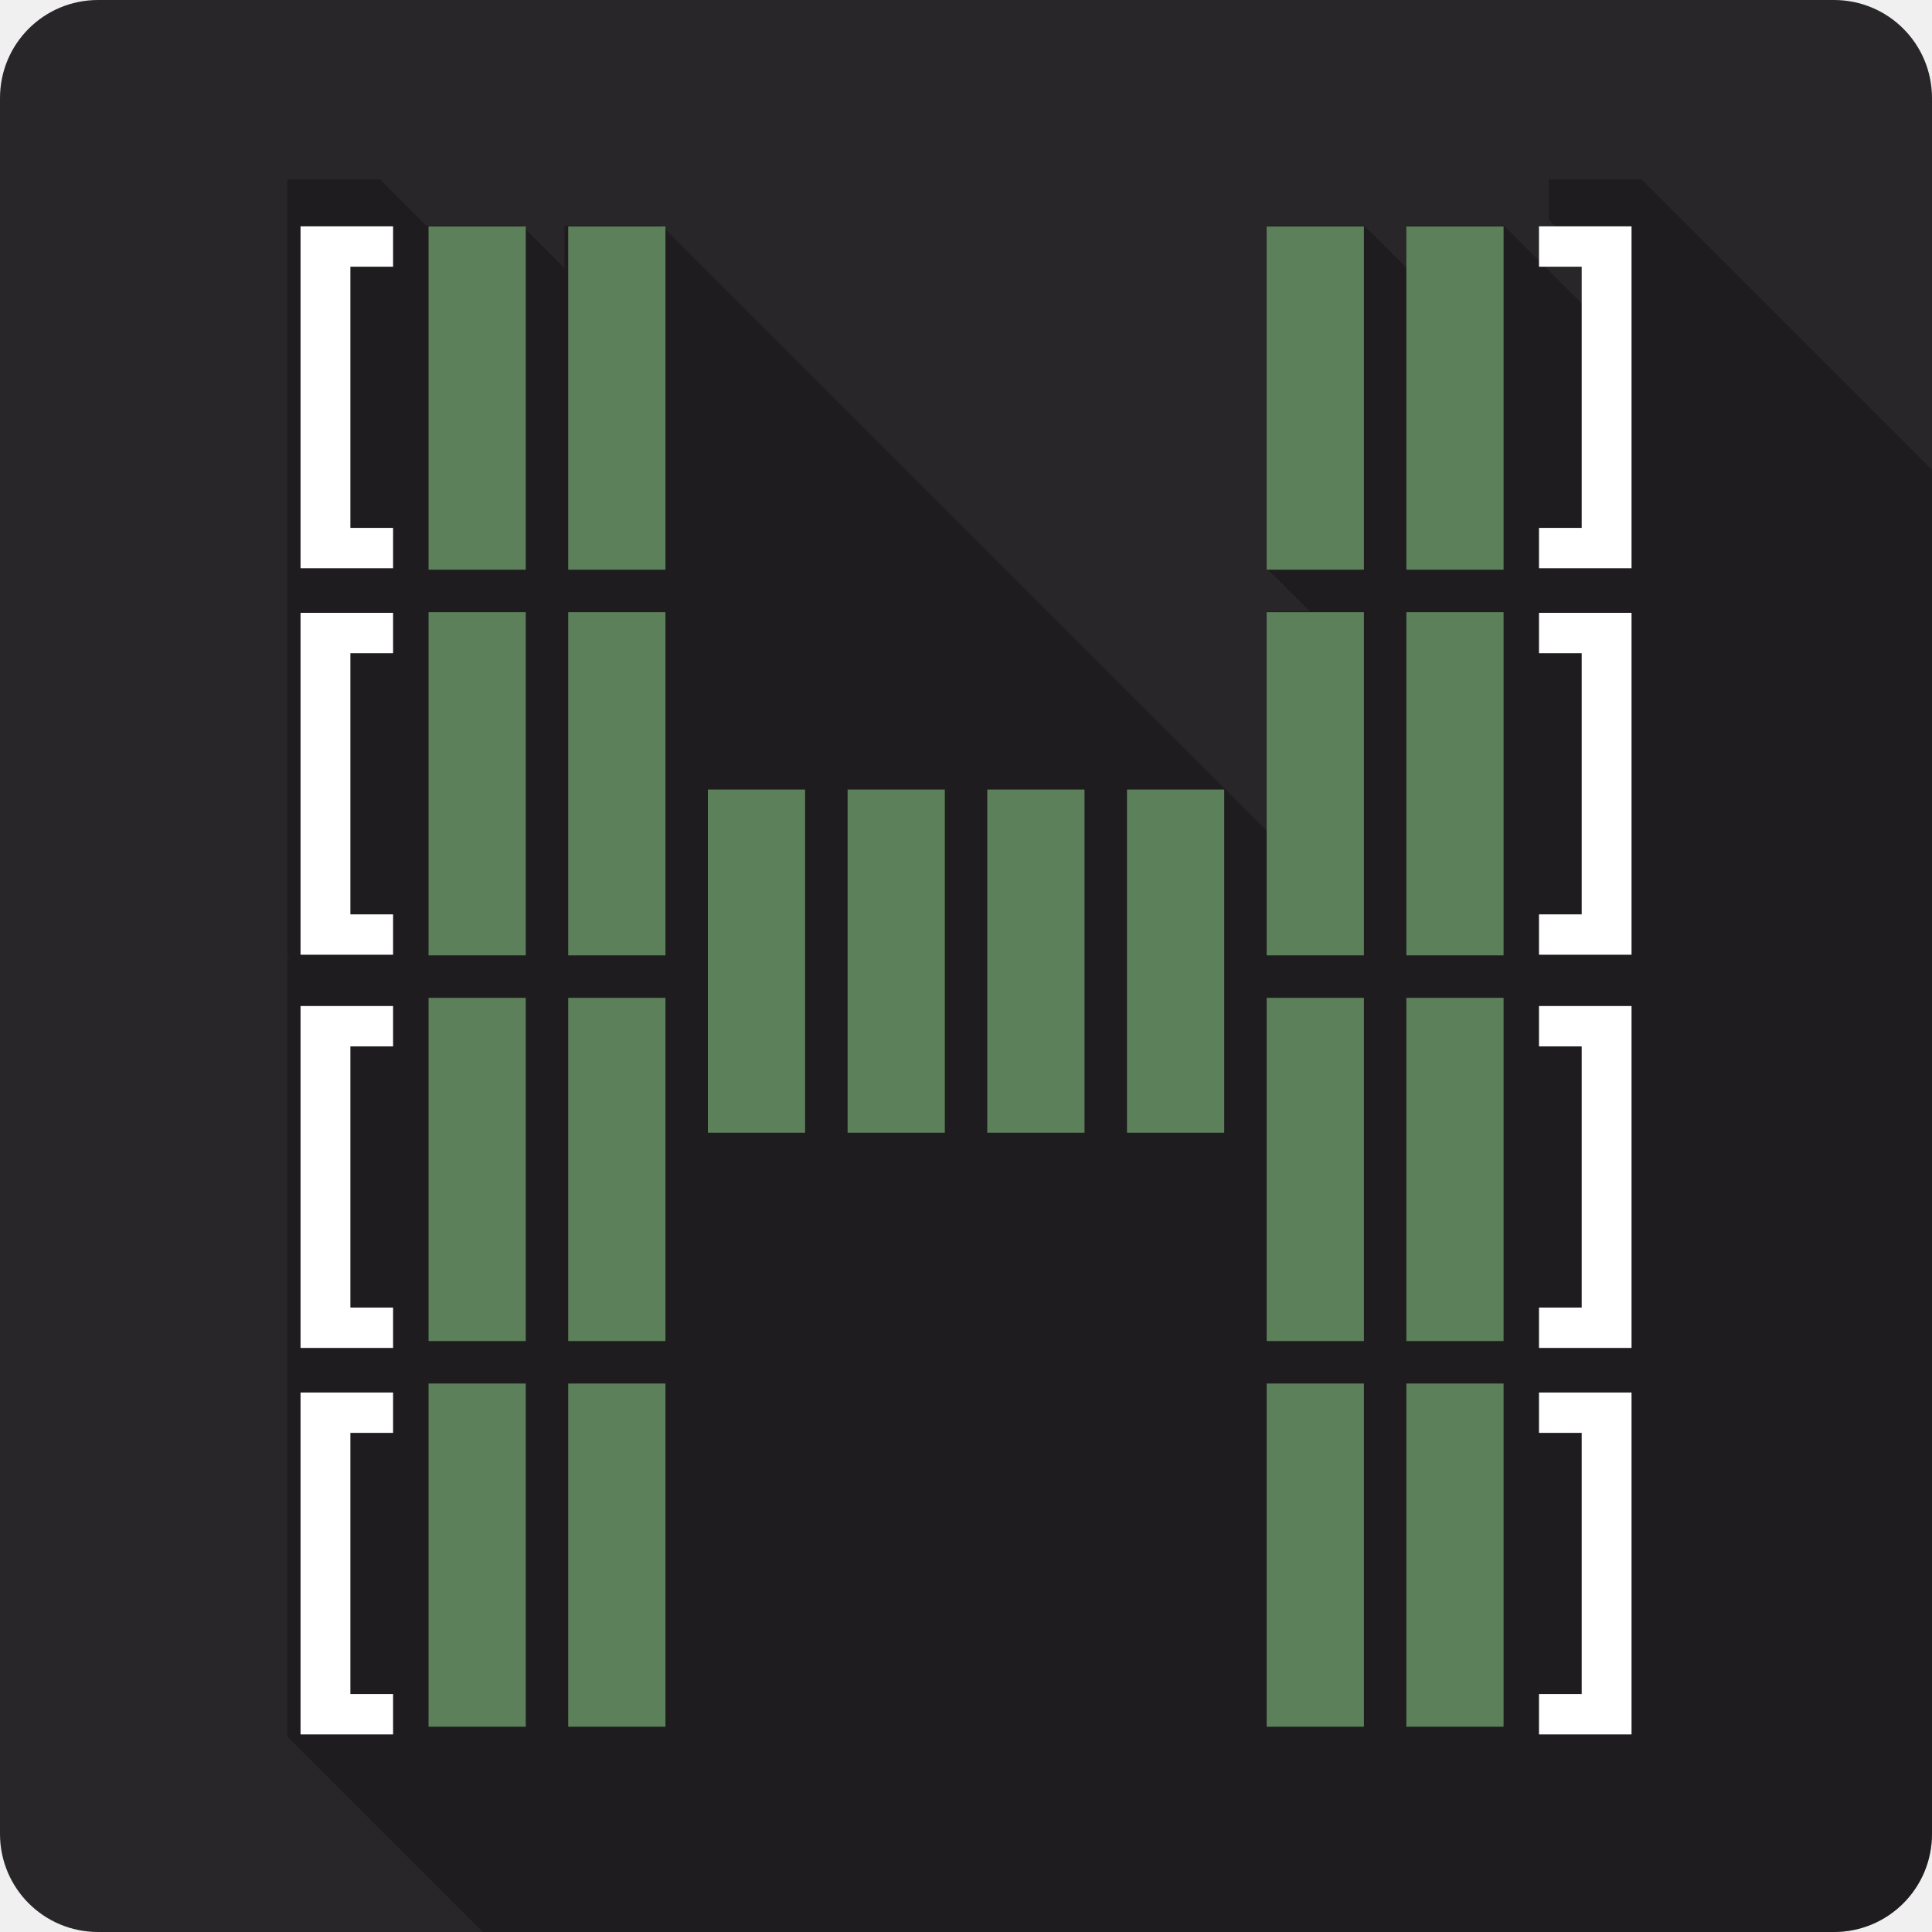
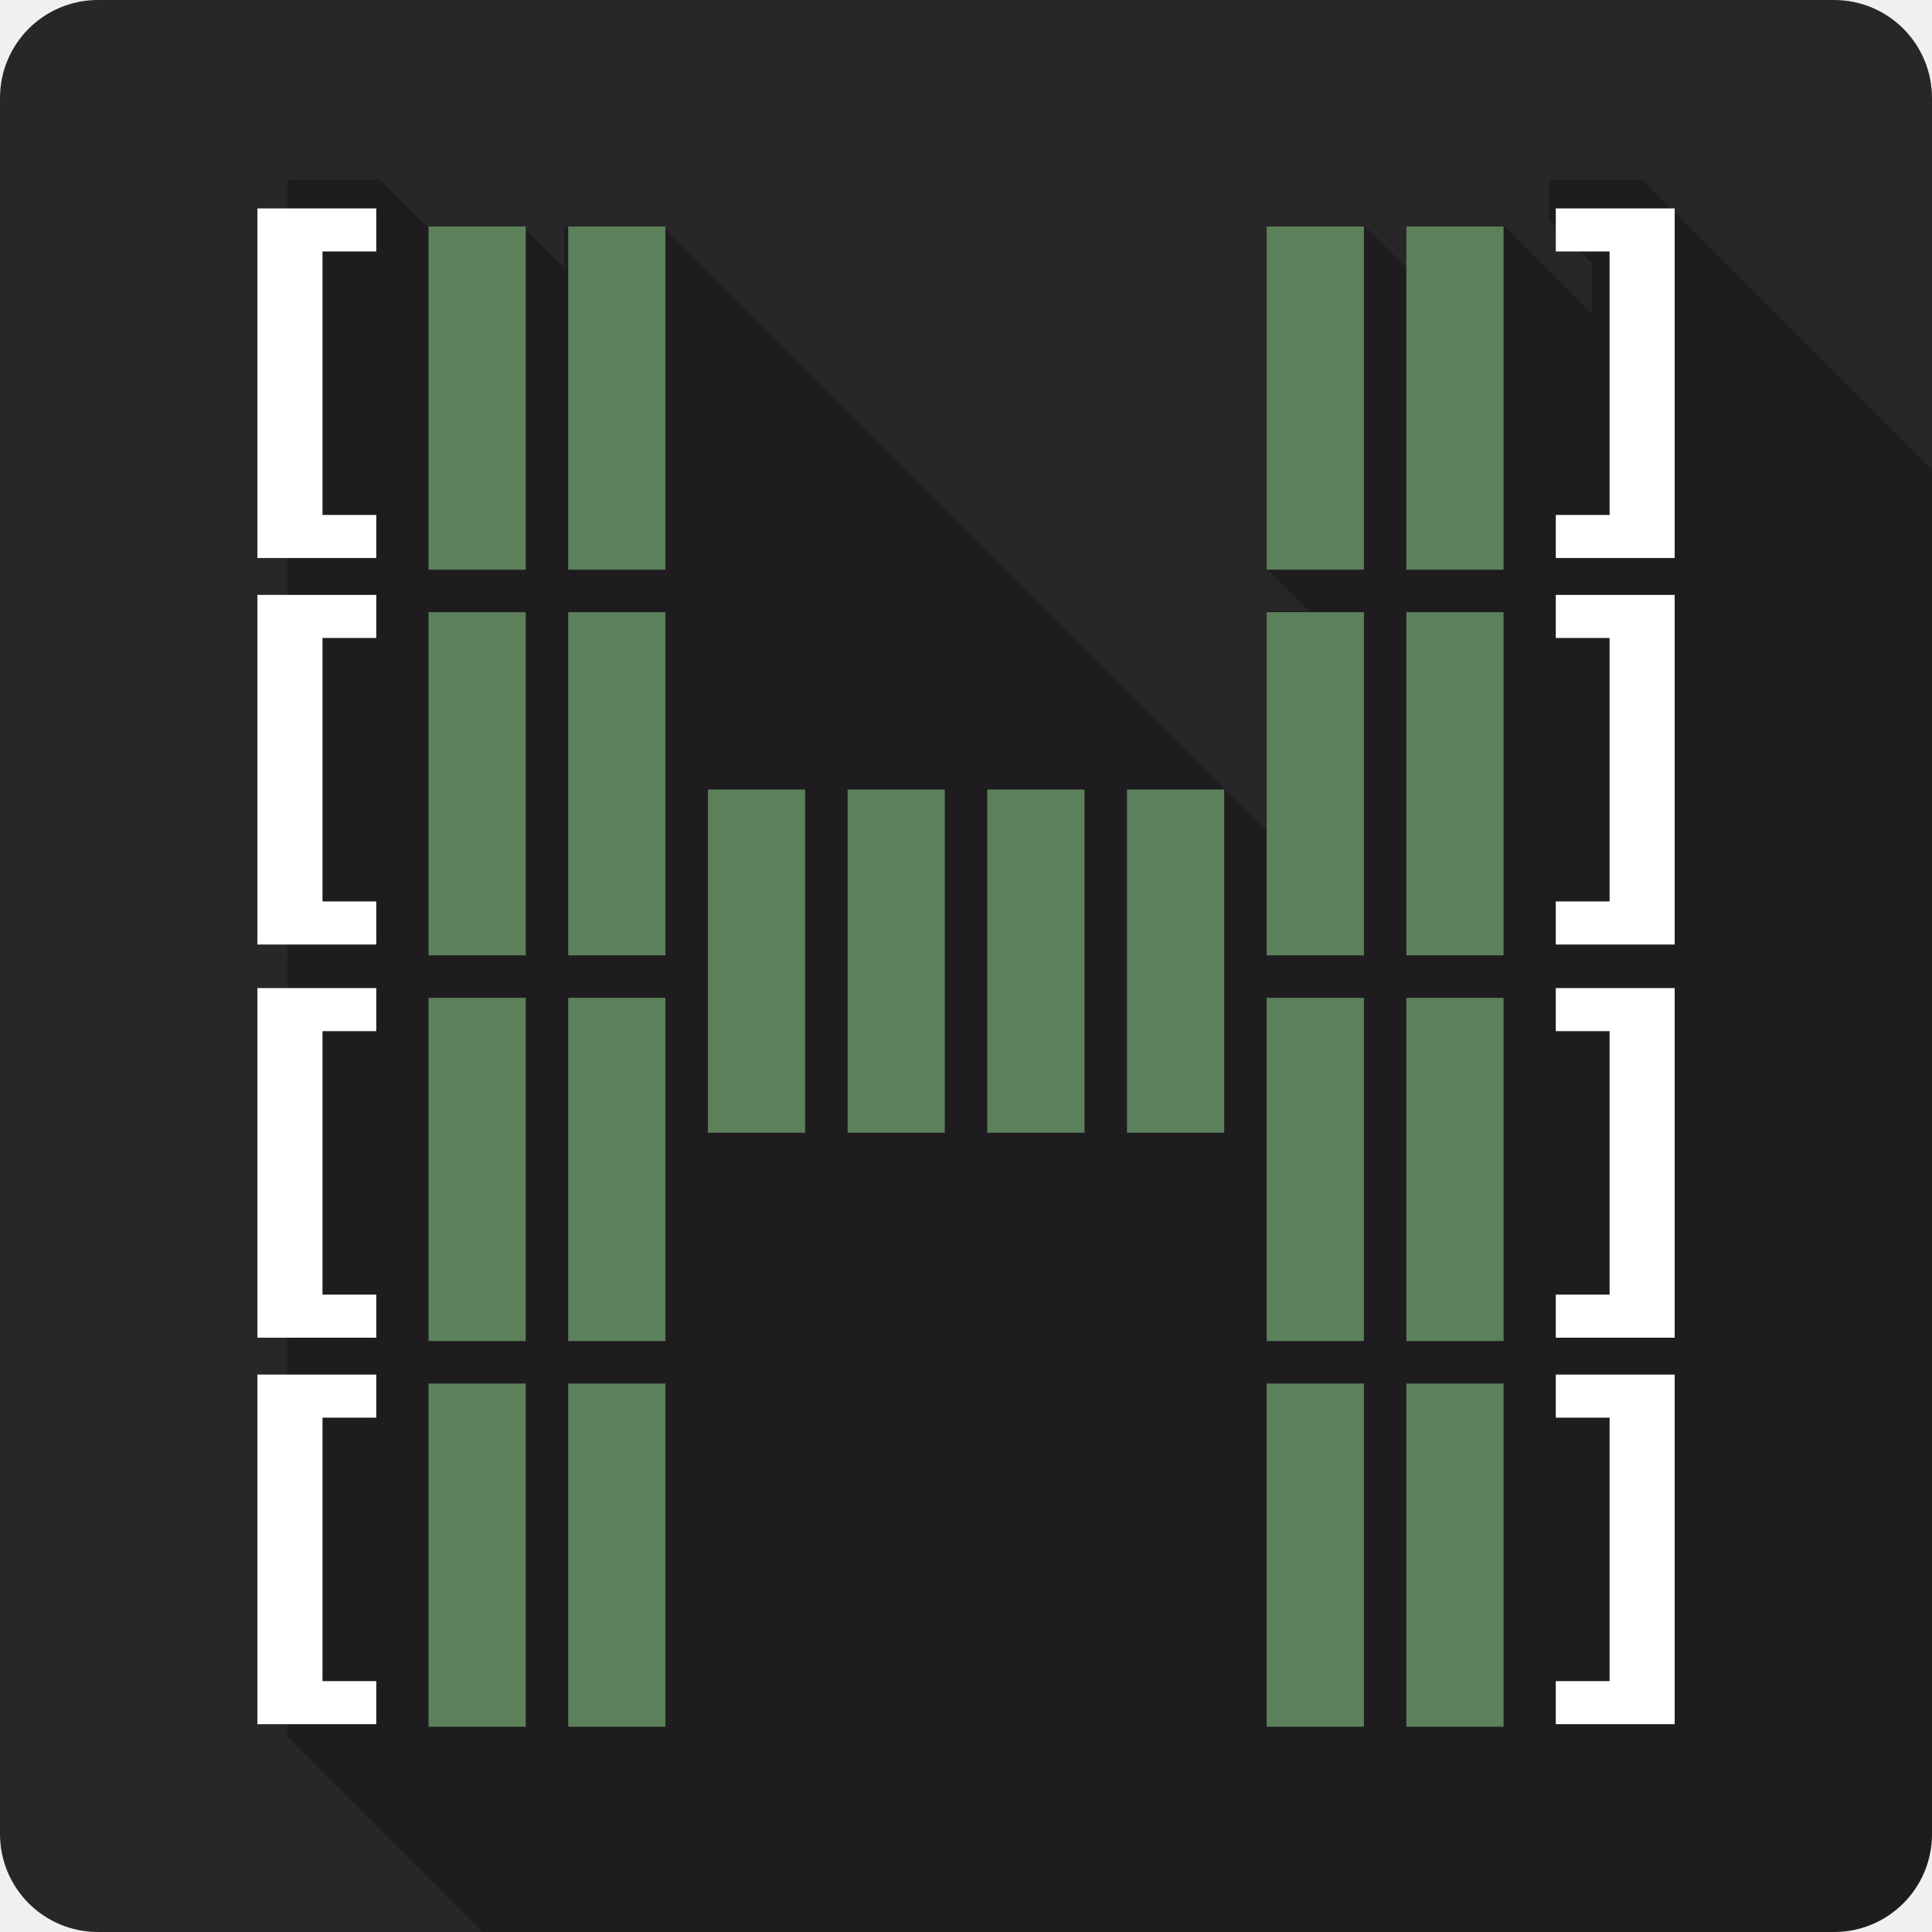
<svg xmlns="http://www.w3.org/2000/svg" xmlns:xlink="http://www.w3.org/1999/xlink" id="svg2" height="100%" width="100%" version="1.1" viewBox="0 0 512 512">
-   <text id="text20" style="word-spacing:0;letter-spacing:0" font-size="129.23px" line-height="125%" y="168.275" x="-471.342" font-family="Gentium Book Basic">
-     <tspan id="tspan22" y="168.275" x="-471.342" />
-   </text>
-   <text id="text24" style="text-anchor:middle" transform="scale(4.0128 .2492)" font-size="46.954px" y="326.11" x="79.622" font-family="Arial" />
-   <text id="text26" style="word-spacing:0;letter-spacing:0" font-size="129.23px" line-height="125%" y="88.275" x="109.928" font-family="Gentium Book Basic">
-     <tspan id="tspan28" y="88.275" x="109.928" />
-   </text>
-   <text id="text30" style="text-anchor:middle" transform="scale(4.0128 .2492)" font-size="46.954px" y="5.071" x="224.471" font-family="Arial" />
-   <text id="text32" style="word-spacing:0;letter-spacing:0" font-size="129.23px" line-height="125%" y="-92.985" x="-961.652" font-family="Gentium Book Basic">
-     <tspan id="tspan34" y="-92.985" x="-961.652" />
-   </text>
-   <text id="text36" style="text-anchor:middle" transform="scale(4.0128 .2492)" font-size="46.954px" y="-722.275" x="-42.568" font-family="Arial" />
-   <text id="text38" style="word-spacing:0;letter-spacing:0" font-size="129.23px" line-height="125%" y="-309.455" x="136.398" font-family="Gentium Book Basic">
-     <tspan id="tspan40" y="-309.455" x="136.398" />
-   </text>
-   <text id="text42" style="text-anchor:middle" transform="scale(4.0128 .2492)" font-size="46.954px" y="-1590.951" x="231.071" font-family="Arial" />
-   <text id="text44" style="word-spacing:0;letter-spacing:0" font-size="129.23px" line-height="125%" y="-389.455" x="717.668" font-family="Gentium Book Basic">
-     <tspan id="tspan46" y="-389.455" x="717.668" />
-   </text>
-   <text id="text48" style="text-anchor:middle" transform="scale(4.0128 .2492)" font-size="46.954px" y="-1911.979" x="375.92" font-family="Arial" />
-   <text id="text50" style="word-spacing:0;letter-spacing:0" font-size="129.23px" line-height="125%" y="-861.855" x="328.548" font-family="Gentium Book Basic">
-     <tspan id="tspan52" y="-861.855" x="328.548" />
-   </text>
-   <text id="text54" style="text-anchor:middle" transform="scale(4.0128 .2492)" font-size="46.954px" y="-3807.629" x="278.951" font-family="Arial" />
-   <text id="text56" style="word-spacing:0;letter-spacing:0" font-size="129.23px" line-height="125%" y="-941.865" x="909.808" font-family="Gentium Book Basic">
-     <tspan id="tspan58" y="-941.865" x="909.808" />
-   </text>
-   <text id="text60" style="text-anchor:middle" transform="scale(4.0128 .2492)" font-size="46.954px" y="-4128.667" x="423.8" font-family="Arial" />
-   <text id="text62" style="word-spacing:0;letter-spacing:0" font-size="208.33px" line-height="125%" y="472.855" x="-922.992" font-family="Gentium Book Basic">
-     <tspan id="tspan64" y="472.855" x="-922.992" />
-   </text>
-   <text id="text11" font-size="129.23px" style="word-spacing:0;letter-spacing:0" line-height="125%" y="198.42" x="75.11" font-family="'Gentium Book Basic'">
-     <tspan id="tspan13" y="198.42" x="75.11" />
-   </text>
-   <text id="text15" style="text-anchor:middle" transform="scale(4.0128 .2492)" font-size="46.954px" y="447.048" x="215.799" font-family="Arial" />
-   <text id="text17" font-size="129.23px" style="word-spacing:0;letter-spacing:0" line-height="125%" y="118.42" x="656.38" font-family="'Gentium Book Basic'">
-     <tspan id="tspan19" y="118.42" x="656.38" />
-   </text>
-   <text id="text21" style="text-anchor:middle" transform="scale(4.0128 .2492)" font-size="46.954px" y="126.029" x="360.648" font-family="Arial" />
-   <text id="text23" font-size="129.23px" style="word-spacing:0;letter-spacing:0" line-height="125%" y="-62.844" x="-415.2" font-family="'Gentium Book Basic'">
-     <tspan id="tspan25" y="-62.844" x="-415.2" />
-   </text>
-   <text id="text27" style="text-anchor:middle" transform="scale(4.0128 .2492)" font-size="46.954px" y="-601.327" x="93.61" font-family="Arial" />
-   <text id="text29" font-size="129.23px" style="word-spacing:0;letter-spacing:0" line-height="125%" y="-279.31" x="682.85" font-family="'Gentium Book Basic'">
-     <tspan id="tspan31" y="-279.31" x="682.85" />
-   </text>
-   <text id="text33" style="text-anchor:middle" transform="scale(4.0128 .2492)" font-size="46.954px" y="-1469.992" x="367.248" font-family="Arial" />
-   <text id="text35" font-size="129.23px" style="word-spacing:0;letter-spacing:0" line-height="125%" y="-359.32" x="1264.12" font-family="'Gentium Book Basic'">
-     <tspan id="tspan37" y="-359.32" x="1264.12" />
-   </text>
-   <text id="text39" style="text-anchor:middle" transform="scale(4.0128 .2492)" font-size="46.954px" y="-1791.021" x="512.097" font-family="Arial" />
-   <text id="text41" font-size="129.23px" style="word-spacing:0;letter-spacing:0" line-height="125%" y="-831.72" x="875" font-family="'Gentium Book Basic'">
-     <tspan id="tspan43" y="-831.72" x="875" />
-   </text>
-   <text id="text45" style="text-anchor:middle" transform="scale(4.0128 .2492)" font-size="46.954px" y="-3686.661" x="415.128" font-family="Arial" />
-   <text id="text47" font-size="129.23px" style="word-spacing:0;letter-spacing:0" line-height="125%" y="-911.72" x="1456.26" font-family="'Gentium Book Basic'">
-     <tspan id="tspan49" y="-911.72" x="1456.26" />
-   </text>
-   <text id="text51" style="text-anchor:middle" transform="scale(4.0128 .2492)" font-size="46.954px" y="-4007.689" x="559.977" font-family="Arial" />
-   <text id="text53" font-size="208.33px" style="word-spacing:0;letter-spacing:0" line-height="125%" y="503" x="-376.54" font-family="'Gentium Book Basic'">
-     <tspan id="tspan55" y="503" x="-376.54" />
-   </text>
-   <path id="path9-0" d="m26 0c-14.397 0-26 11.603-26 26v460c0 14.397 11.603 26 26 26h460c14.397 0 26-11.603 26-26v-460c0-14.397-11.6-26-26-26h-460" fill="#282629" />
-   <path id="path13" opacity=".25" fill-rule="evenodd" d="m435.03 47.529v0.008h-24.56v0.004 10.715 0.004l11.37 11.369v13.412l-23.22-23.221v-0.002h-25.78v11.25l-11.25-11.25h-25.75v90.942l11.25 11.25h-11.25v58.27l-11.25-11.25v0.01h-0.03l-149.22-149.22v-0.002h-25.75v11.25l-11.25-11.25h-25.34l-12.28-12.281h-24.56v0.002 102.43 0.01 103.65l0.529 0.53h-0.529v102.41 103.66l51.77 51.77h358.07c14.4 0 26-11.6 26-26v-361.5l-76.97-76.971z" />
-   <text id="text285" font-size="208.33px" style="word-spacing:0;letter-spacing:0" line-height="125%" y="562.6" x="-1775.13" font-family="'Gentium Book Basic'">
-     <tspan id="tspan287" y="562.6" x="-1775.13" />
-   </text>
-   <text id="text289" style="text-anchor:middle" transform="scale(4.0128 .2492)" font-size="75.7px" y="1694.721" x="-124.639" font-family="Arial" />
-   <text id="text291" font-size="129.23px" style="word-spacing:0;letter-spacing:0" line-height="125%" y="244.44" x="114.99" font-family="'Gentium Book Basic'">
-     <tspan id="tspan293" y="244.44" x="114.99" />
-   </text>
-   <text id="text295" style="text-anchor:middle" transform="scale(4.0128 .2492)" font-size="46.954px" y="631.737" x="225.739" font-family="Arial" />
-   <text id="text297" font-size="129.23px" style="word-spacing:0;letter-spacing:0" line-height="125%" y="164.44" x="696.26" font-family="'Gentium Book Basic'">
-     <tspan id="tspan299" y="164.44" x="696.26" />
-   </text>
-   <text id="text301" style="text-anchor:middle" transform="scale(4.0128 .2492)" font-size="46.954px" y="310.698" x="370.588" font-family="Arial" />
-   <text id="text303" font-size="129.23px" style="word-spacing:0;letter-spacing:0" line-height="125%" y="-16.821" x="-375.32" font-family="'Gentium Book Basic'">
-     <tspan id="tspan305" y="-16.821" x="-375.32" />
-   </text>
-   <text id="text307" style="text-anchor:middle" transform="scale(4.0128 .2492)" font-size="46.954px" y="-416.638" x="103.549" font-family="Arial" />
-   <text id="text309" font-size="129.23px" style="word-spacing:0;letter-spacing:0" line-height="125%" y="-233.29" x="722.73" font-family="'Gentium Book Basic'">
-     <tspan id="tspan311" y="-233.29" x="722.73" />
-   </text>
-   <text id="text313" style="text-anchor:middle" transform="scale(4.0128 .2492)" font-size="46.954px" y="-1285.313" x="377.188" font-family="Arial" />
-   <text id="text315" font-size="129.23px" style="word-spacing:0;letter-spacing:0" line-height="125%" y="-313.29" x="1304" font-family="'Gentium Book Basic'">
-     <tspan id="tspan317" y="-313.29" x="1304" />
-   </text>
-   <text id="text319" style="text-anchor:middle" transform="scale(4.0128 .2492)" font-size="46.954px" y="-1606.342" x="522.037" font-family="Arial" />
-   <text id="text321" font-size="129.23px" style="word-spacing:0;letter-spacing:0" line-height="125%" y="-785.69" x="914.88" font-family="'Gentium Book Basic'">
-     <tspan id="tspan323" y="-785.69" x="914.88" />
-   </text>
-   <text id="text325" style="text-anchor:middle" transform="scale(4.0128 .2492)" font-size="46.954px" y="-3501.982" x="425.068" font-family="Arial" />
-   <text id="text327" font-size="129.23px" style="word-spacing:0;letter-spacing:0" line-height="125%" y="-865.7" x="1496.14" font-family="'Gentium Book Basic'">
-     <tspan id="tspan329" y="-865.7" x="1496.14" />
-   </text>
-   <text id="text331" style="text-anchor:middle" transform="scale(4.0128 .2492)" font-size="46.954px" y="-3823.01" x="569.917" font-family="Arial" />
-   <text id="text333" font-size="208.33px" style="word-spacing:0;letter-spacing:0" line-height="125%" y="549.02" x="-336.66" font-family="'Gentium Book Basic'">
-     <tspan id="tspan335" y="549.02" x="-336.66" />
-   </text>
-   <g id="g337" transform="matrix(1.1722 0 0 1.1722 -46.539 -674.71)">
-     <g id="g339" transform="matrix(1.2002 0 0 1.2002 -1.786 -164.81)">
-       <g id="g341" transform="translate(-48.19)">
-         <path id="1" fill="#5c805a" d="m321.36 659.56h18.314v64.65h-18.314z" fill-rule="evenodd" />
-         <path id="2" fill="#5c805a" d="m347.67 659.56h18.314v64.65h-18.314z" fill-rule="evenodd" />
-         <path id="3" fill="#5c805a" d="m321.36 732.21h18.314v64.65h-18.314z" fill-rule="evenodd" />
-         <path id="4" fill="#5c805a" d="m347.67 732.21h18.314v64.65h-18.314z" fill-rule="evenodd" />
-         <path id="5" fill="#5c805a" d="m321.36 804.86h18.314v64.65h-18.314z" fill-rule="evenodd" />
-         <path id="6" fill="#5c805a" d="m347.67 804.86h18.314v64.65h-18.314z" fill-rule="evenodd" />
-         <path id="7" fill="#5c805a" d="m321.36 877.51h18.314v64.65h-18.314z" fill-rule="evenodd" />
-         <path id="8" fill="#5c805a" d="m347.67 877.51h18.314v64.65h-18.314z" fill-rule="evenodd" />
-       </g>
-       <g id="g351" transform="translate(-206.07)">
-         <use id="use353" xlink:href="#1" height="1" width="1" y="0" x="0" />
-         <use id="use355" xlink:href="#2" height="1" width="1" y="0" x="0" />
-         <use id="use357" xlink:href="#3" height="1" width="1" y="0" x="0" />
-         <use id="use359" xlink:href="#4" height="1" width="1" y="0" x="0" />
-         <use id="use361" xlink:href="#5" height="1" width="1" y="0" x="0" />
-         <use id="use363" xlink:href="#6" height="1" width="1" y="0" x="0" />
-         <use id="use365" xlink:href="#7" height="1" width="1" y="0" x="0" />
-         <use id="use367" xlink:href="#8" height="1" width="1" y="0" x="0" />
-       </g>
-       <g id="g369" fill-rule="evenodd" fill="#5c805a" transform="translate(0,27.27)">
-         <path id="path371" d="m167.91 738.35h18.314v64.65h-18.314z" />
-         <path id="path373" d="m194.23 738.35h18.314v64.65h-18.314z" />
-         <g id="g375" transform="translate(52.628,-72.65)">
-           <path id="path377" d="m167.91 811h18.314v64.65h-18.314z" />
-           <path id="path379" d="m194.23 811h18.314v64.65h-18.314z" />
-         </g>
-       </g>
-     </g>
-     <g id="g381" style="word-spacing:0;letter-spacing:0" font-family="Sans" transform="translate(7.258 -.039)" line-height="125%" font-size="88.65px" font-weight="bold" fill="#fff">
-       <text id="text383" y="690.1" x="378.16">
-         <tspan id="tspan385" y="690.1" x="378.16">]</tspan>
-       </text>
-       <text id="text387" y="777.48" x="378.16">
-         <tspan id="tspan389" y="777.48" x="378.16">]</tspan>
-       </text>
-       <g id="g391" transform="translate(0,176.27)">
-         <text id="text393" y="690.1" x="378.16">
-           <tspan id="tspan395" y="690.1" x="378.16">]</tspan>
-         </text>
-         <text id="text397" y="777.48" x="378.16">
-           <tspan id="tspan399" y="777.48" x="378.16">]</tspan>
-         </text>
-       </g>
-     </g>
-     <g id="g401" style="word-spacing:0;letter-spacing:0" font-family="Sans" transform="matrix(-1 0 0 1 508.95 -.039)" line-height="125%" font-size="88.65px" font-weight="bold" fill="#fff">
-       <text id="text403" y="690.1" x="378.16">
-         <tspan id="tspan405" y="690.1" x="378.16">]</tspan>
-       </text>
-       <text id="text407" y="777.48" x="378.16">
-         <tspan id="tspan409" y="777.48" x="378.16">]</tspan>
-       </text>
-       <g id="g411" transform="translate(0,176.27)">
-         <text id="text413" y="690.1" x="378.16">
-           <tspan id="tspan415" y="690.1" x="378.16">]</tspan>
-         </text>
-         <text id="text417" y="777.48" x="378.16">
-           <tspan id="tspan419" y="777.48" x="378.16">]</tspan>
-         </text>
-       </g>
+   <defs id="defs126" />
+   <path style="fill:#282629" id="path9-0" d="M 26,0 C 11.603,0 0,11.603 0,26 l 0,460 c 0,14.397 11.603,26 26,26 l 460,0 c 14.397,0 26,-11.603 26,-26 L 512,26 C 512,11.603 500.4,0 486,0 L 26,0" />
+   <path style="opacity:0.25;fill-rule:evenodd" id="path13" d="m 435.03,47.529 0,0.008 -24.56,0 0,0.004 0,10.715 0,0.004 11.37,11.369 0,13.412 -23.22,-23.221 0,-0.002 -25.78,0 0,11.25 -11.25,-11.25 -25.75,0 0,90.942 11.25,11.25 -11.25,0 0,58.27 -11.25,-11.25 0,0.01 -0.03,0 -149.22,-149.22 0,-0.002 -25.75,0 0,11.25 -11.25,-11.25 -25.34,0 -12.28,-12.281 -24.56,0 0,0.002 0,102.43 0,0.01 0,103.65 0.529,0.53 -0.529,0 0,102.41 0,103.66 51.77,51.77 358.07,0 c 14.4,0 26,-11.6 26,-26 l 0,-361.5 -76.97,-76.971 z" />
+   <g id="g341" transform="matrix(1.406874,0,0,1.406874,-116.4298,-867.9003)">
+     <path style="fill:#5c805a;fill-rule:evenodd" id="1" d="m 321.36,659.56 18.314,0 0,64.65 -18.314,0 z" />
+     <path style="fill:#5c805a;fill-rule:evenodd" id="2" d="m 347.67,659.56 18.314,0 0,64.65 -18.314,0 z" />
+     <path style="fill:#5c805a;fill-rule:evenodd" id="3" d="m 321.36,732.21 18.314,0 0,64.65 -18.314,0 z" />
+     <path style="fill:#5c805a;fill-rule:evenodd" id="4" d="m 347.67,732.21 18.314,0 0,64.65 -18.314,0 z" />
+     <path style="fill:#5c805a;fill-rule:evenodd" id="5" d="m 321.36,804.86 18.314,0 0,64.65 -18.314,0 z" />
+     <path style="fill:#5c805a;fill-rule:evenodd" id="6" d="m 347.67,804.86 18.314,0 0,64.65 -18.314,0 z" />
+     <path style="fill:#5c805a;fill-rule:evenodd" id="7" d="m 321.36,877.51 18.314,0 0,64.65 -18.314,0 z" />
+     <path style="fill:#5c805a;fill-rule:evenodd" id="8" d="m 347.67,877.51 18.314,0 0,64.65 -18.314,0 z" />
+   </g>
+   <g id="g351" transform="matrix(1.406874,0,0,1.406874,-338.5472,-867.9003)">
+     <use id="use353" xlink:href="#1" height="1" width="1" y="0" x="0" />
+     <use id="use355" xlink:href="#2" height="1" width="1" y="0" x="0" />
+     <use id="use357" xlink:href="#3" height="1" width="1" y="0" x="0" />
+     <use id="use359" xlink:href="#4" height="1" width="1" y="0" x="0" />
+     <use id="use361" xlink:href="#5" height="1" width="1" y="0" x="0" />
+     <use id="use363" xlink:href="#6" height="1" width="1" y="0" x="0" />
+     <use id="use365" xlink:href="#7" height="1" width="1" y="0" x="0" />
+     <use id="use367" xlink:href="#8" height="1" width="1" y="0" x="0" />
+   </g>
+   <g style="fill:#5c805a;fill-rule:evenodd" id="g369" transform="matrix(1.406874,0,0,1.406874,-48.63255,-829.5348)">
+     <path id="path371" d="m 167.91,738.35 18.314,0 0,64.65 -18.314,0 z" />
+     <path id="path373" d="m 194.23,738.35 18.314,0 0,64.65 -18.314,0 z" />
+     <g id="g375" transform="translate(52.628,-72.65)">
+       <path id="path377" d="m 167.91,811 18.314,0 0,64.65 -18.314,0 z" />
+       <path id="path379" d="m 194.23,811 18.314,0 0,64.65 -18.314,0 z" />
    </g>
  </g>
+   <path style="font-weight:bold;font-size:medium;line-height:125%;font-family:Sans;letter-spacing:0;word-spacing:0;fill:#ffffff" d="M 68.211 55.229 L 68.211 147.879 L 99.721 147.879 L 99.721 136.463 L 85.463 136.463 L 85.463 66.645 L 99.721 66.645 L 99.721 55.229 L 68.211 55.229 z M 412.301 55.229 L 412.301 66.645 L 426.559 66.645 L 426.559 136.463 L 412.301 136.463 L 412.301 147.879 L 443.811 147.879 L 443.811 55.229 L 412.301 55.229 z M 68.211 157.654 L 68.211 250.307 L 99.721 250.307 L 99.721 238.889 L 85.463 238.889 L 85.463 169.072 L 99.721 169.072 L 99.721 157.654 L 68.211 157.654 z M 412.301 157.654 L 412.301 169.072 L 426.559 169.072 L 426.559 238.889 L 412.301 238.889 L 412.301 250.307 L 443.811 250.307 L 443.811 157.654 L 412.301 157.654 z M 68.211 261.852 L 68.211 354.504 L 99.721 354.504 L 99.721 343.086 L 85.463 343.086 L 85.463 273.268 L 99.721 273.268 L 99.721 261.852 L 68.211 261.852 z M 412.301 261.852 L 412.301 273.268 L 426.559 273.268 L 426.559 343.086 L 412.301 343.086 L 412.301 354.504 L 443.811 354.504 L 443.811 261.852 L 412.301 261.852 z M 68.211 364.279 L 68.211 456.93 L 99.721 456.93 L 99.721 445.514 L 85.463 445.514 L 85.463 375.695 L 99.721 375.695 L 99.721 364.279 L 68.211 364.279 z M 412.301 364.279 L 412.301 375.695 L 426.559 375.695 L 426.559 445.514 L 412.301 445.514 L 412.301 456.93 L 443.811 456.93 L 443.811 364.279 L 412.301 364.279 z " id="path3964" />
</svg>
